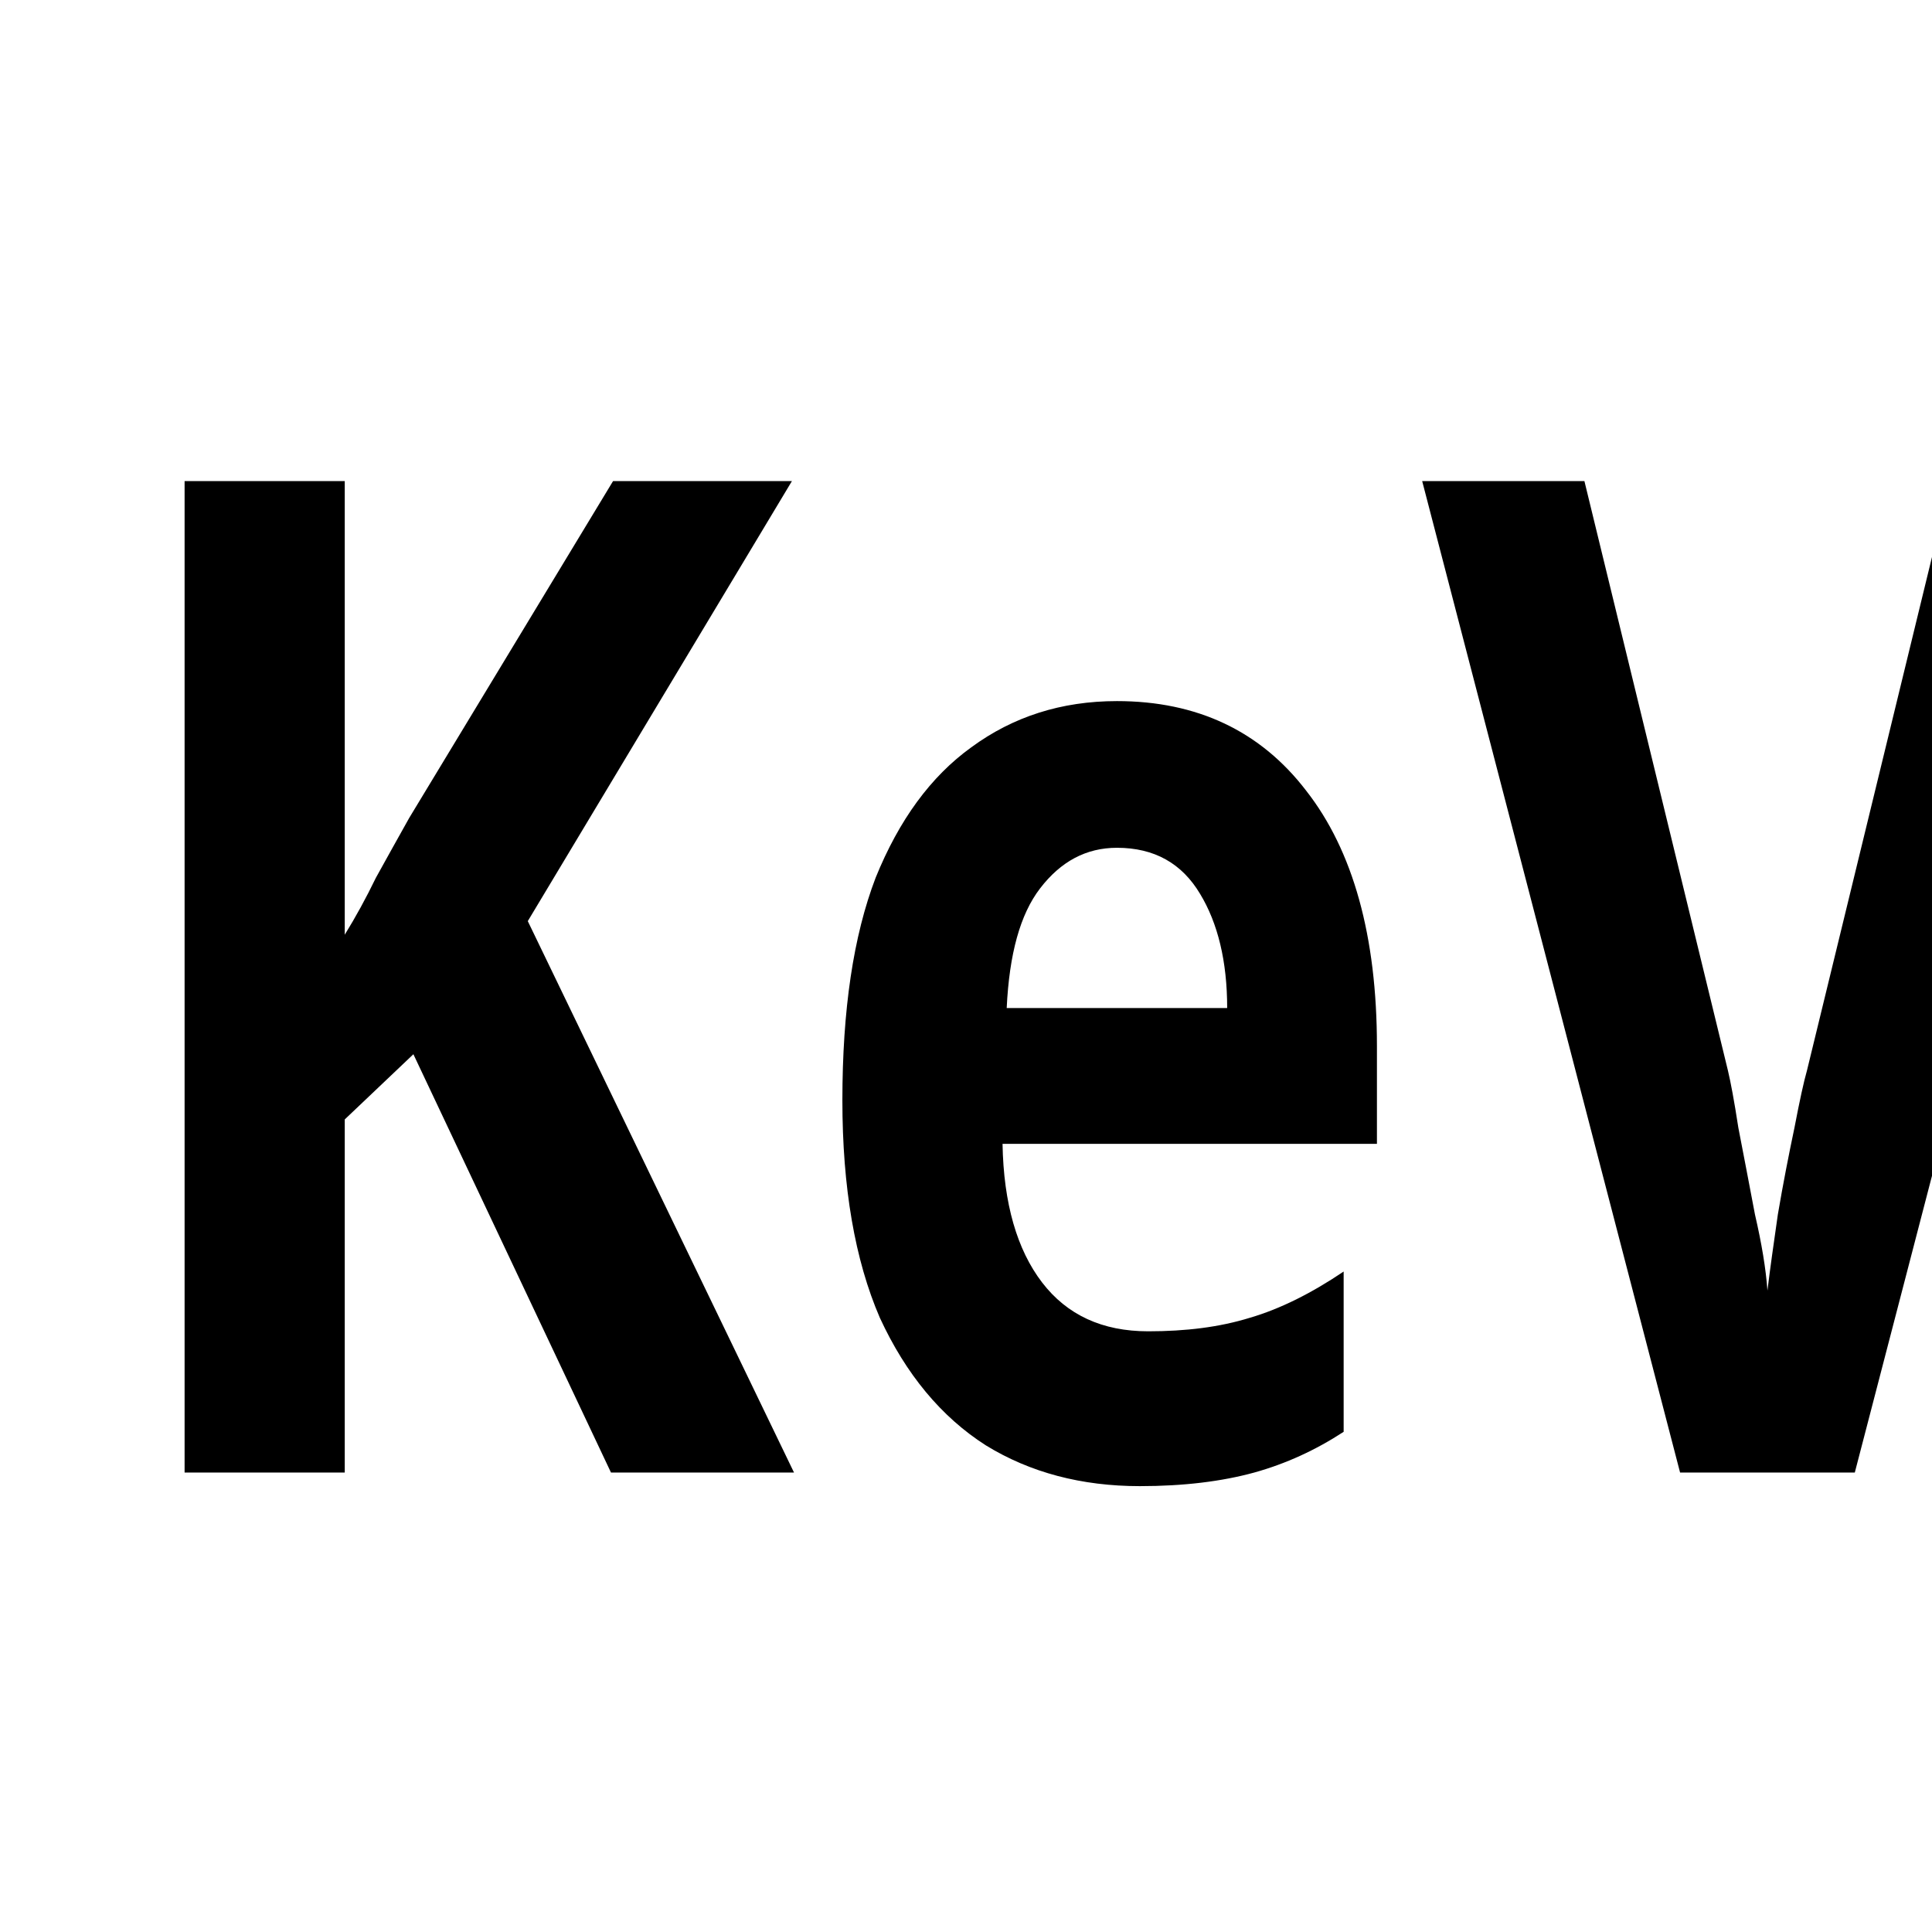
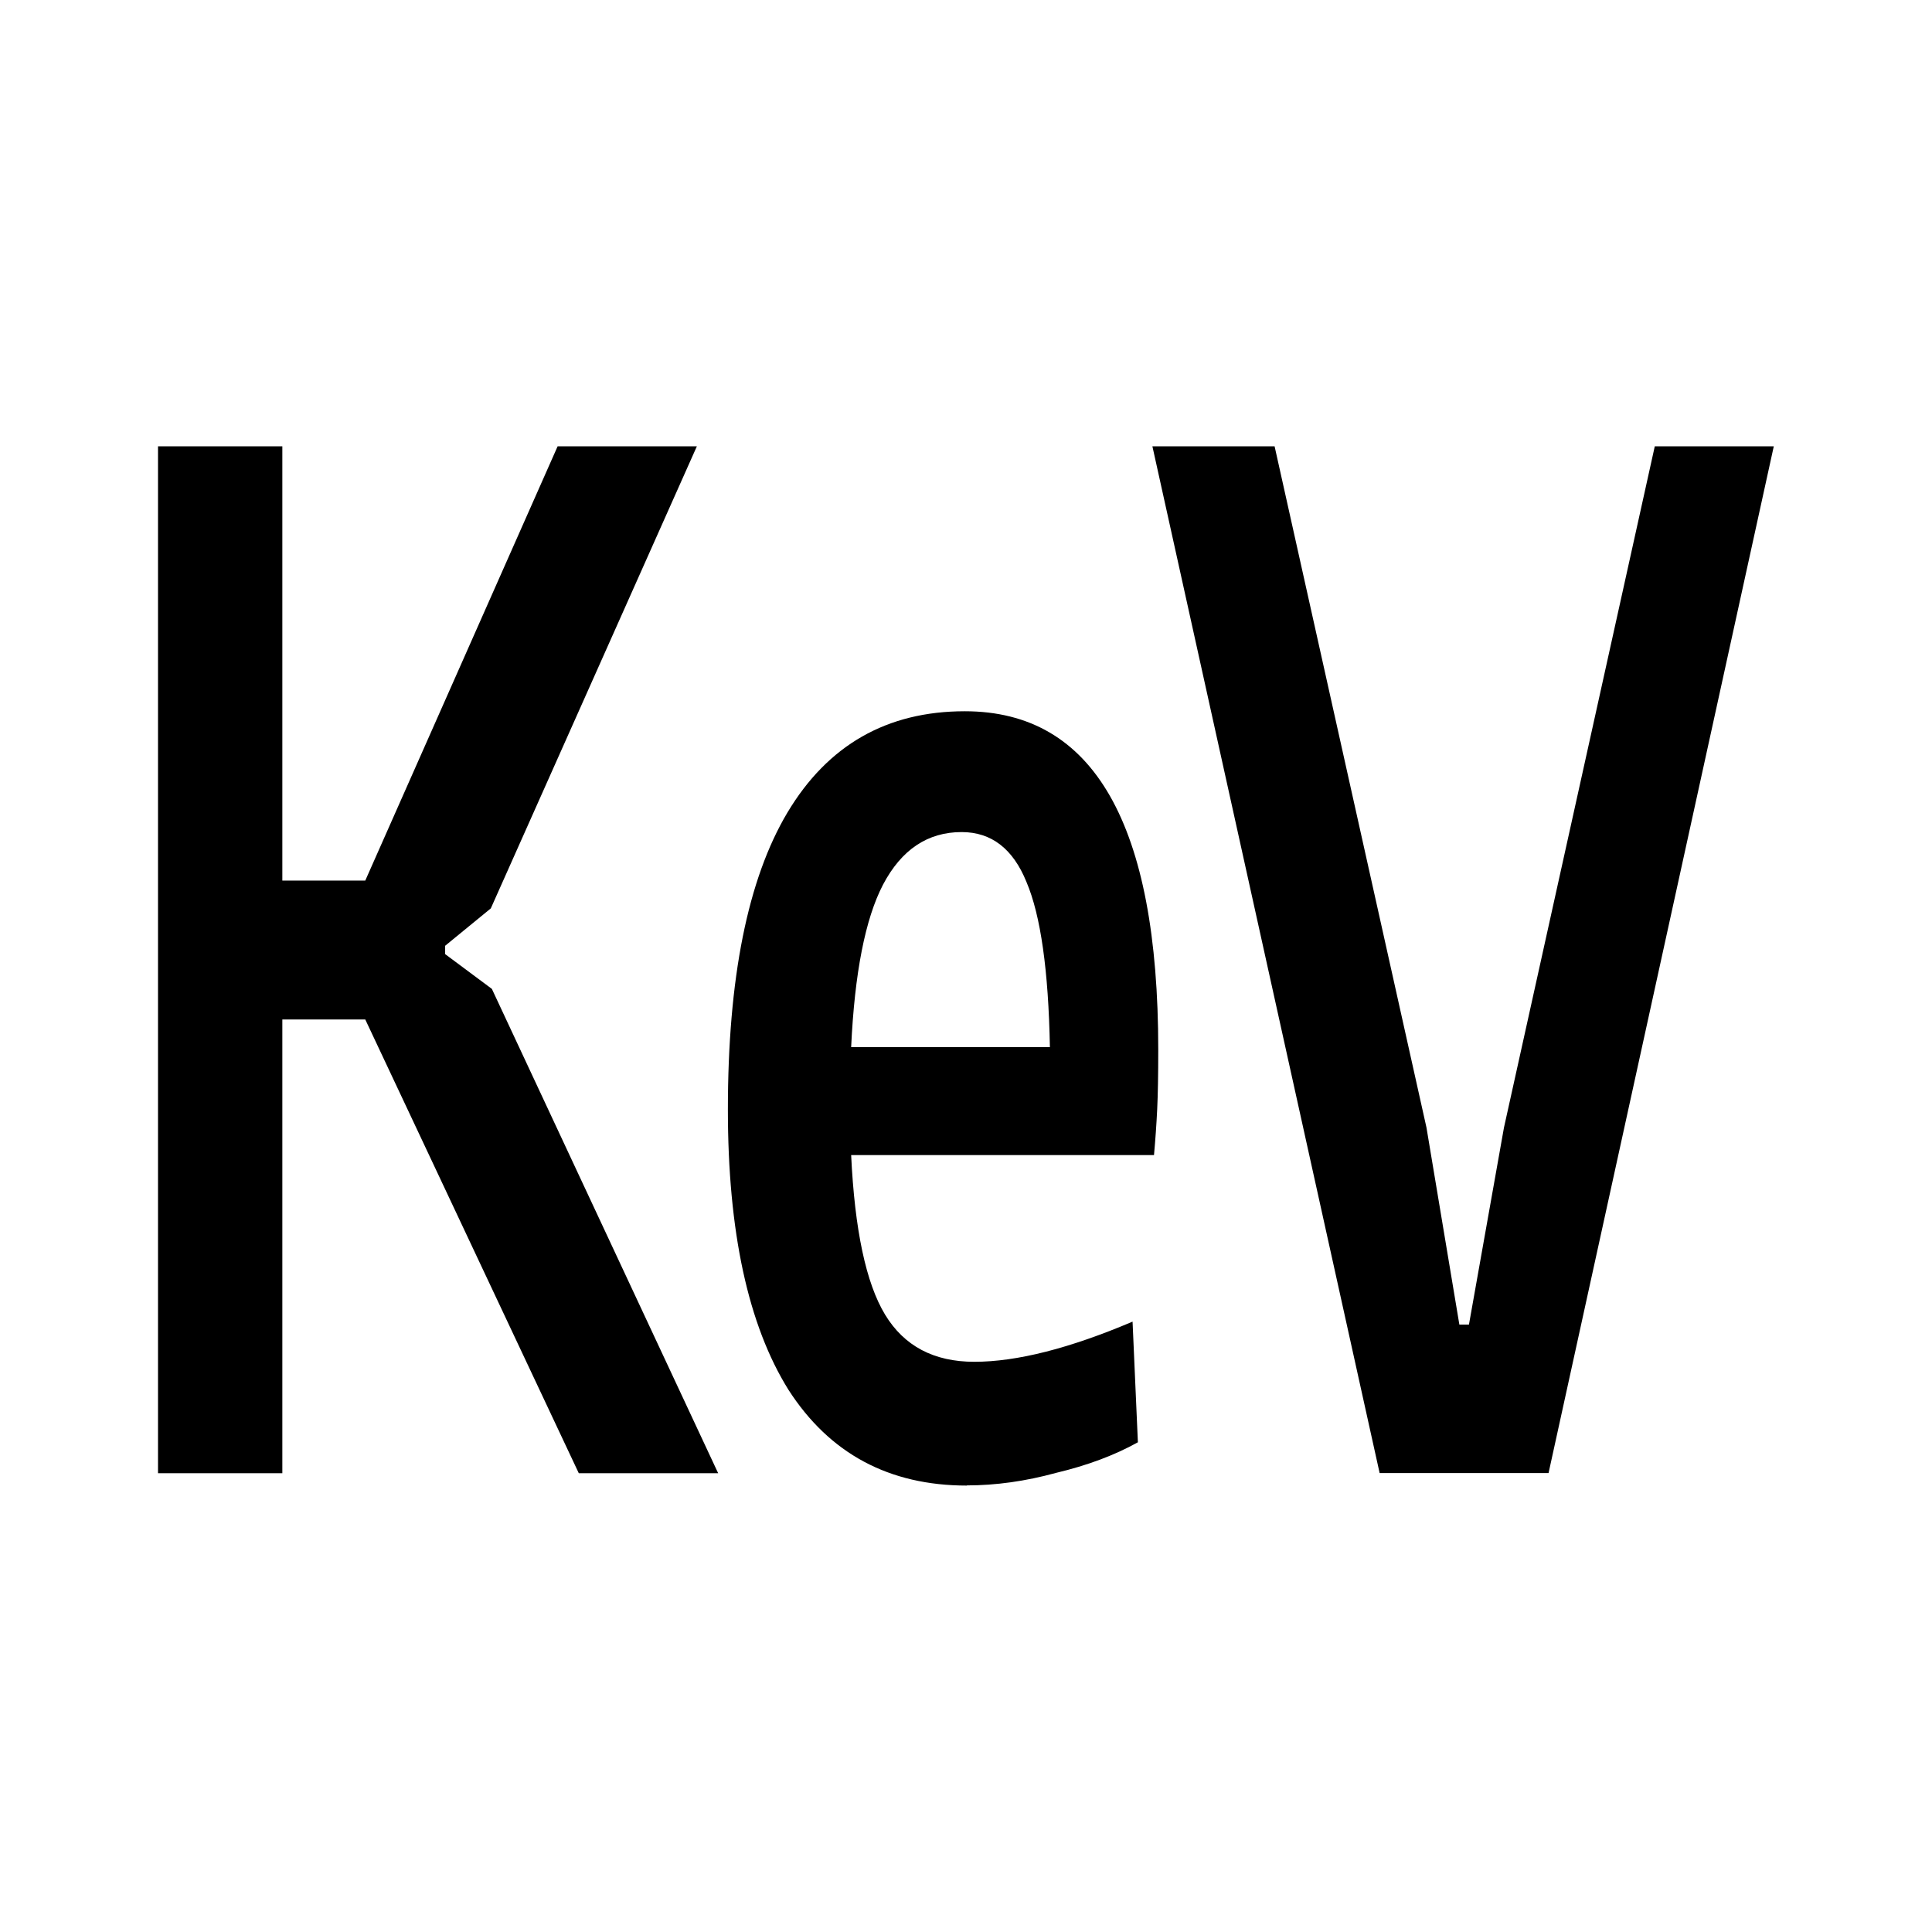
<svg xmlns="http://www.w3.org/2000/svg" width="48" height="48" viewBox="0 0 12.7 12.7" version="1.1" id="svg8">
  <defs id="defs2" />
  <g id="layer1" transform="translate(0,-284.3)">
-     <text xml:space="preserve" style="font-style:normal;font-variant:normal;font-weight:600;font-stretch:normal;font-size:7.981px;line-height:1.25;font-family:'Encode Sans Compressed';-inkscape-font-specification:'Encode Sans Compressed, Semi-Bold';font-variant-ligatures:normal;font-variant-caps:normal;font-variant-numeric:normal;font-feature-settings:normal;text-align:start;letter-spacing:0px;word-spacing:0px;writing-mode:lr-tb;text-anchor:start;fill:#000000;fill-opacity:1;stroke:none;stroke-width:0.166" x="0.668" y="257.249" id="text5038" transform="scale(0.8750464,1.142796)">
-       <tspan id="tspan5036" x="0.668" y="257.249" style="font-style:normal;font-variant:normal;font-weight:600;font-stretch:normal;font-size:7.981px;font-family:'Encode Sans Compressed';-inkscape-font-specification:'Encode Sans Compressed, Semi-Bold';font-variant-ligatures:normal;font-variant-caps:normal;font-variant-numeric:normal;font-feature-settings:normal;text-align:start;writing-mode:lr-tb;text-anchor:start;stroke-width:0.166">KeV</tspan>
-     </text>
+     <g aria-label="KeV" transform="scale(0.8750464,1.142796)" style="font-style:normal;font-variant:normal;font-weight:600;font-stretch:normal;font-size:7.981px;line-height:1.25;font-family:'Encode Sans Compressed';-inkscape-font-specification:'Encode Sans Compressed, Semi-Bold';font-variant-ligatures:normal;font-variant-caps:normal;font-variant-numeric:normal;font-feature-settings:normal;text-align:start;letter-spacing:0px;word-spacing:0px;writing-mode:lr-tb;text-anchor:start;fill:#000000;fill-opacity:1;stroke:none;stroke-width:0.166" id="text5038">
+       <path d="m 1.187,251.343 h 0.934 v 2.498 h 0.623 l 1.445,-2.498 h 1.046 l -1.548,2.658 -0.343,0.215 v 0.048 l 0.351,0.2 1.7,2.786 H 4.348 l -1.604,-2.61 h -0.623 v 2.61 H 1.187 Z" style="font-style:normal;font-variant:normal;font-weight:600;font-stretch:normal;font-size:7.981px;font-family:'Encode Sans Compressed';-inkscape-font-specification:'Encode Sans Compressed, Semi-Bold';font-variant-ligatures:normal;font-variant-caps:normal;font-variant-numeric:normal;font-feature-settings:normal;text-align:start;writing-mode:lr-tb;text-anchor:start;stroke-width:0.166" id="path8412" />
+       <path d="m 7.264,257.321 q -0.878,0 -1.341,-0.551 -0.455,-0.559 -0.455,-1.612 0,-1.133 0.447,-1.708 0.455,-0.583 1.333,-0.583 1.453,0 1.453,1.947 0,0.215 -0.008,0.343 -0.008,0.128 -0.024,0.263 H 6.394 q 0.04,0.646 0.255,0.918 0.215,0.271 0.67,0.271 0.479,0 1.189,-0.231 l 0.04,0.694 q -0.263,0.112 -0.615,0.176 -0.343,0.072 -0.67,0.072 z m -0.04,-3.759 q -0.383,0 -0.591,0.303 -0.2,0.295 -0.239,0.934 h 1.493 q -0.016,-0.662 -0.176,-0.95 -0.152,-0.287 -0.487,-0.287 z" style="font-style:normal;font-variant:normal;font-weight:600;font-stretch:normal;font-size:7.981px;font-family:'Encode Sans Compressed';-inkscape-font-specification:'Encode Sans Compressed, Semi-Bold';font-variant-ligatures:normal;font-variant-caps:normal;font-variant-numeric:normal;font-feature-settings:normal;text-align:start;writing-mode:lr-tb;text-anchor:start;stroke-width:0.166" id="path8414" />
+       <path d="m 8.657,251.343 h 0.918 l 1.141,3.919 0.247,1.133 h 0.072 l 0.263,-1.133 1.133,-3.919 h 0.894 l -1.692,5.906 h -1.269 z" style="font-style:normal;font-variant:normal;font-weight:600;font-stretch:normal;font-size:7.981px;font-family:'Encode Sans Compressed';-inkscape-font-specification:'Encode Sans Compressed, Semi-Bold';font-variant-ligatures:normal;font-variant-caps:normal;font-variant-numeric:normal;font-feature-settings:normal;text-align:start;writing-mode:lr-tb;text-anchor:start;stroke-width:0.166" id="path8416" />
+     </g>
  </g>
</svg>
